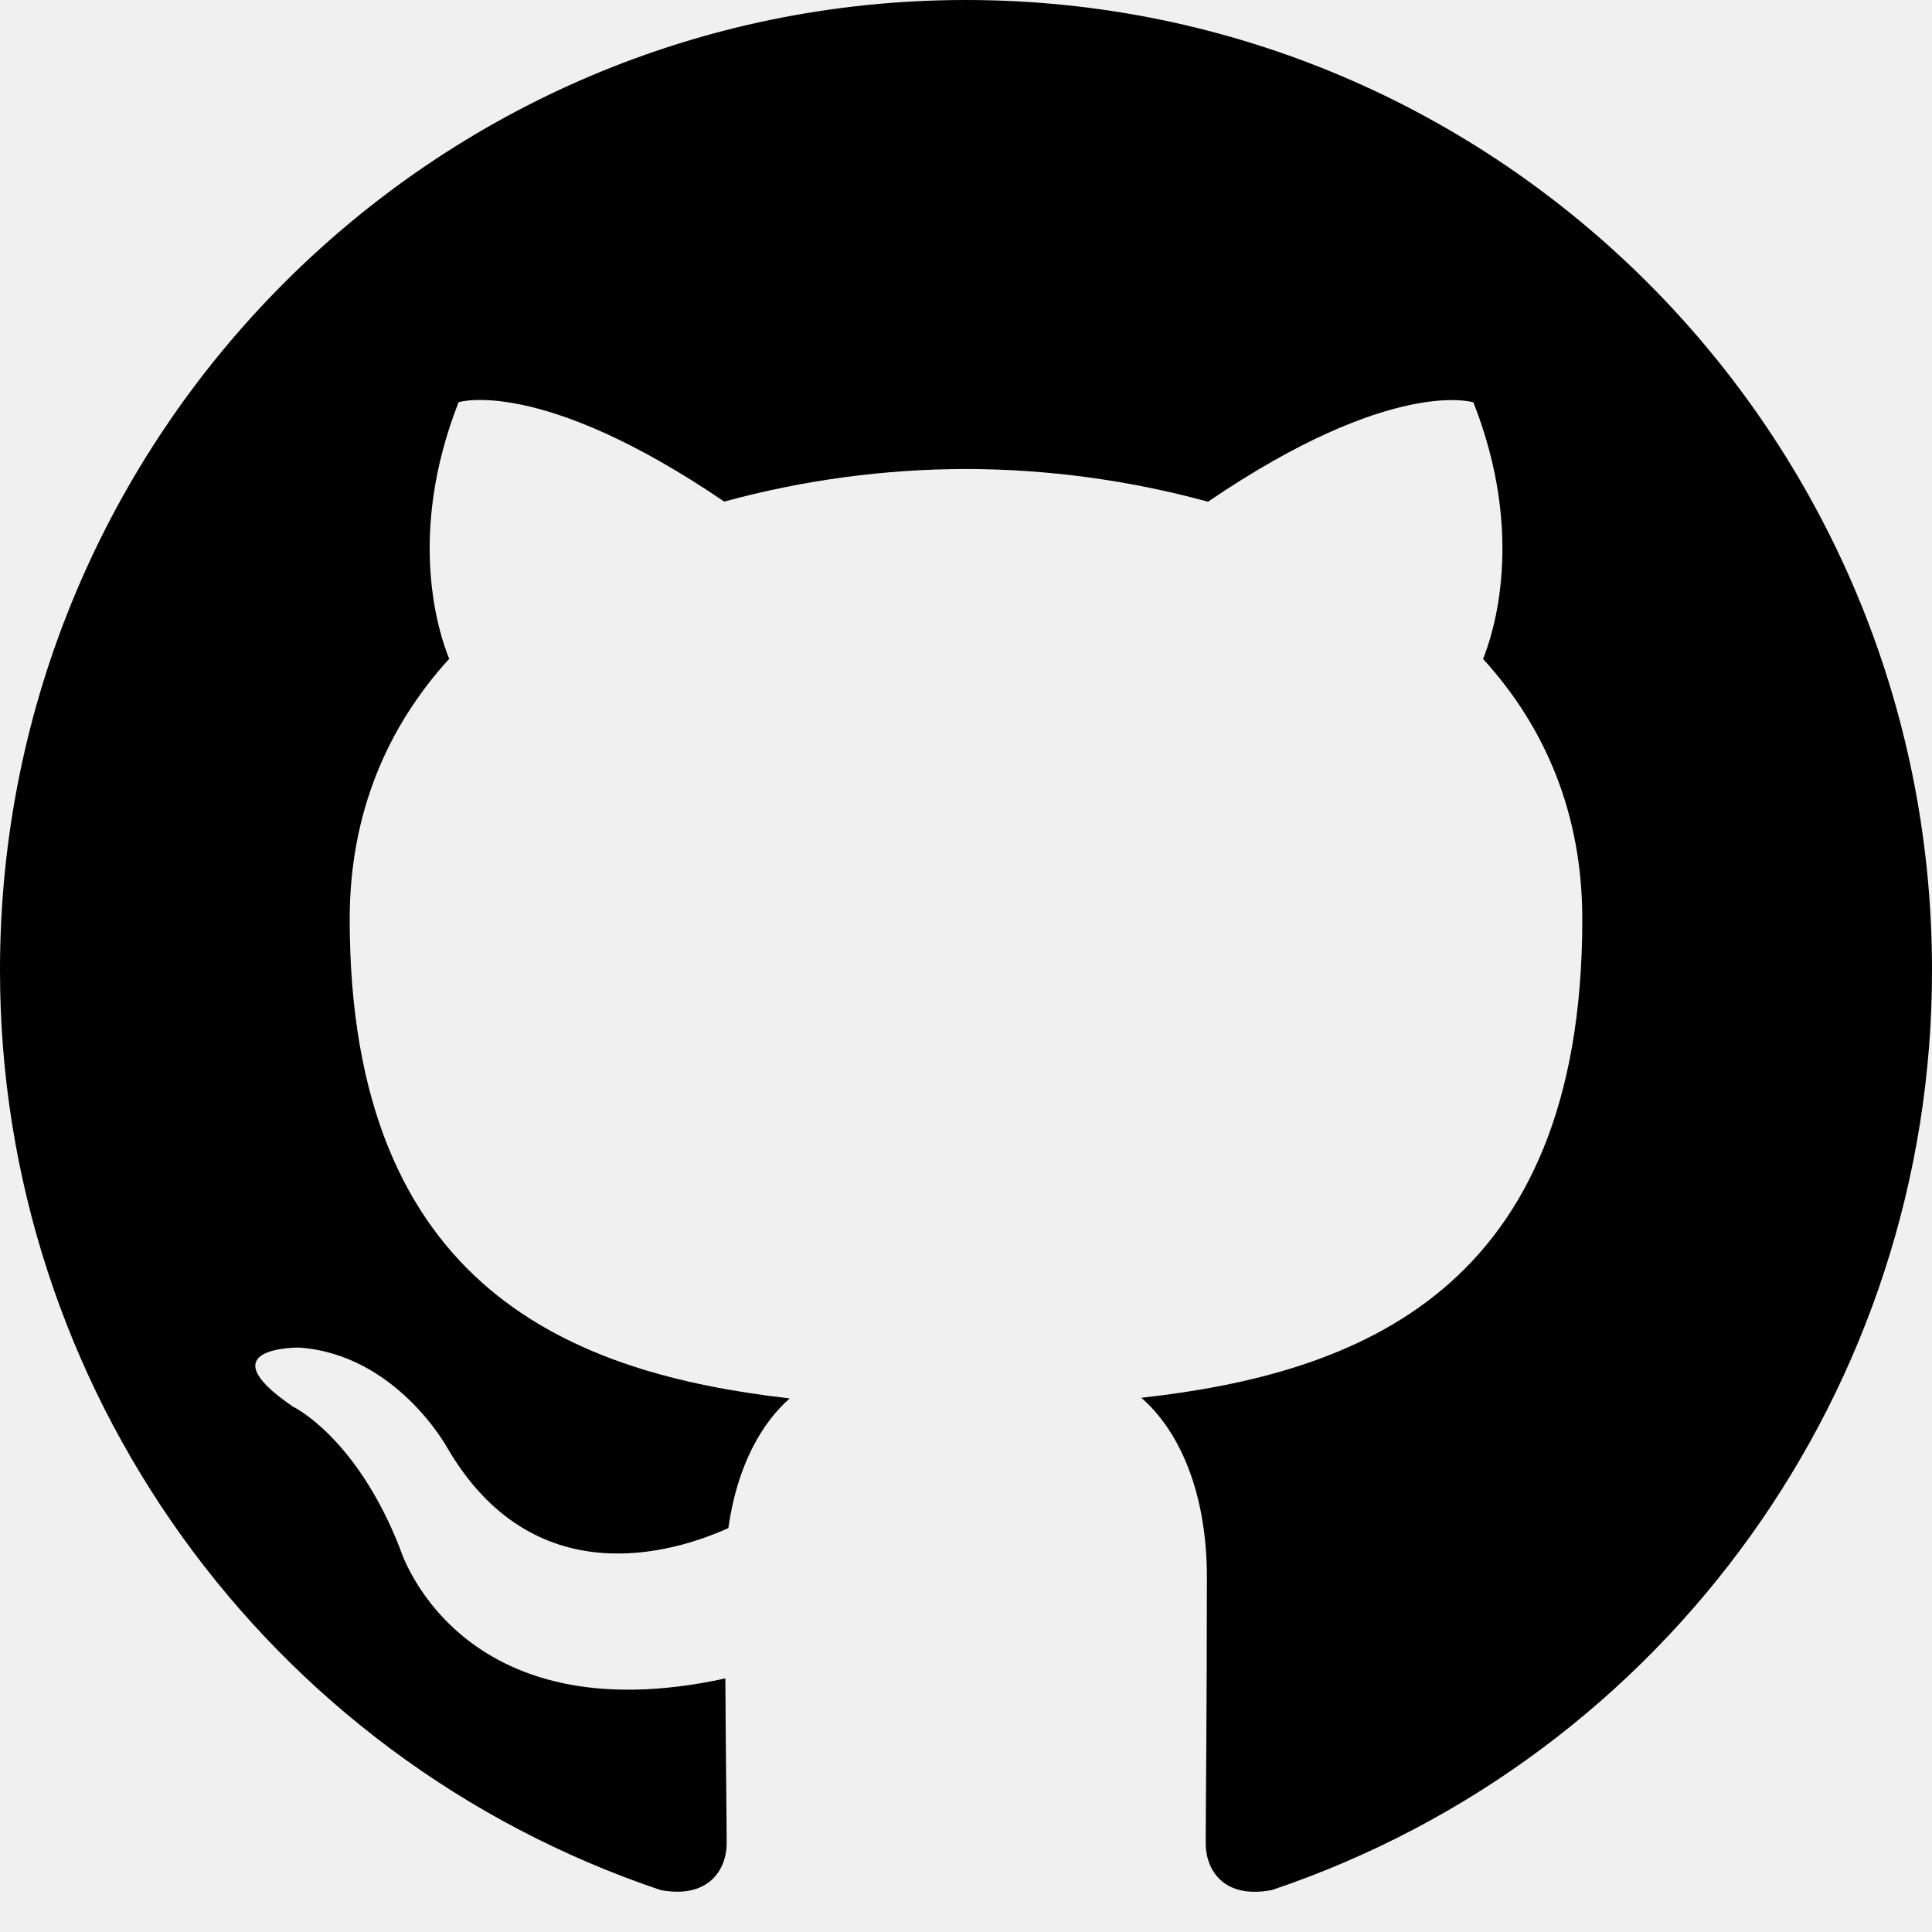
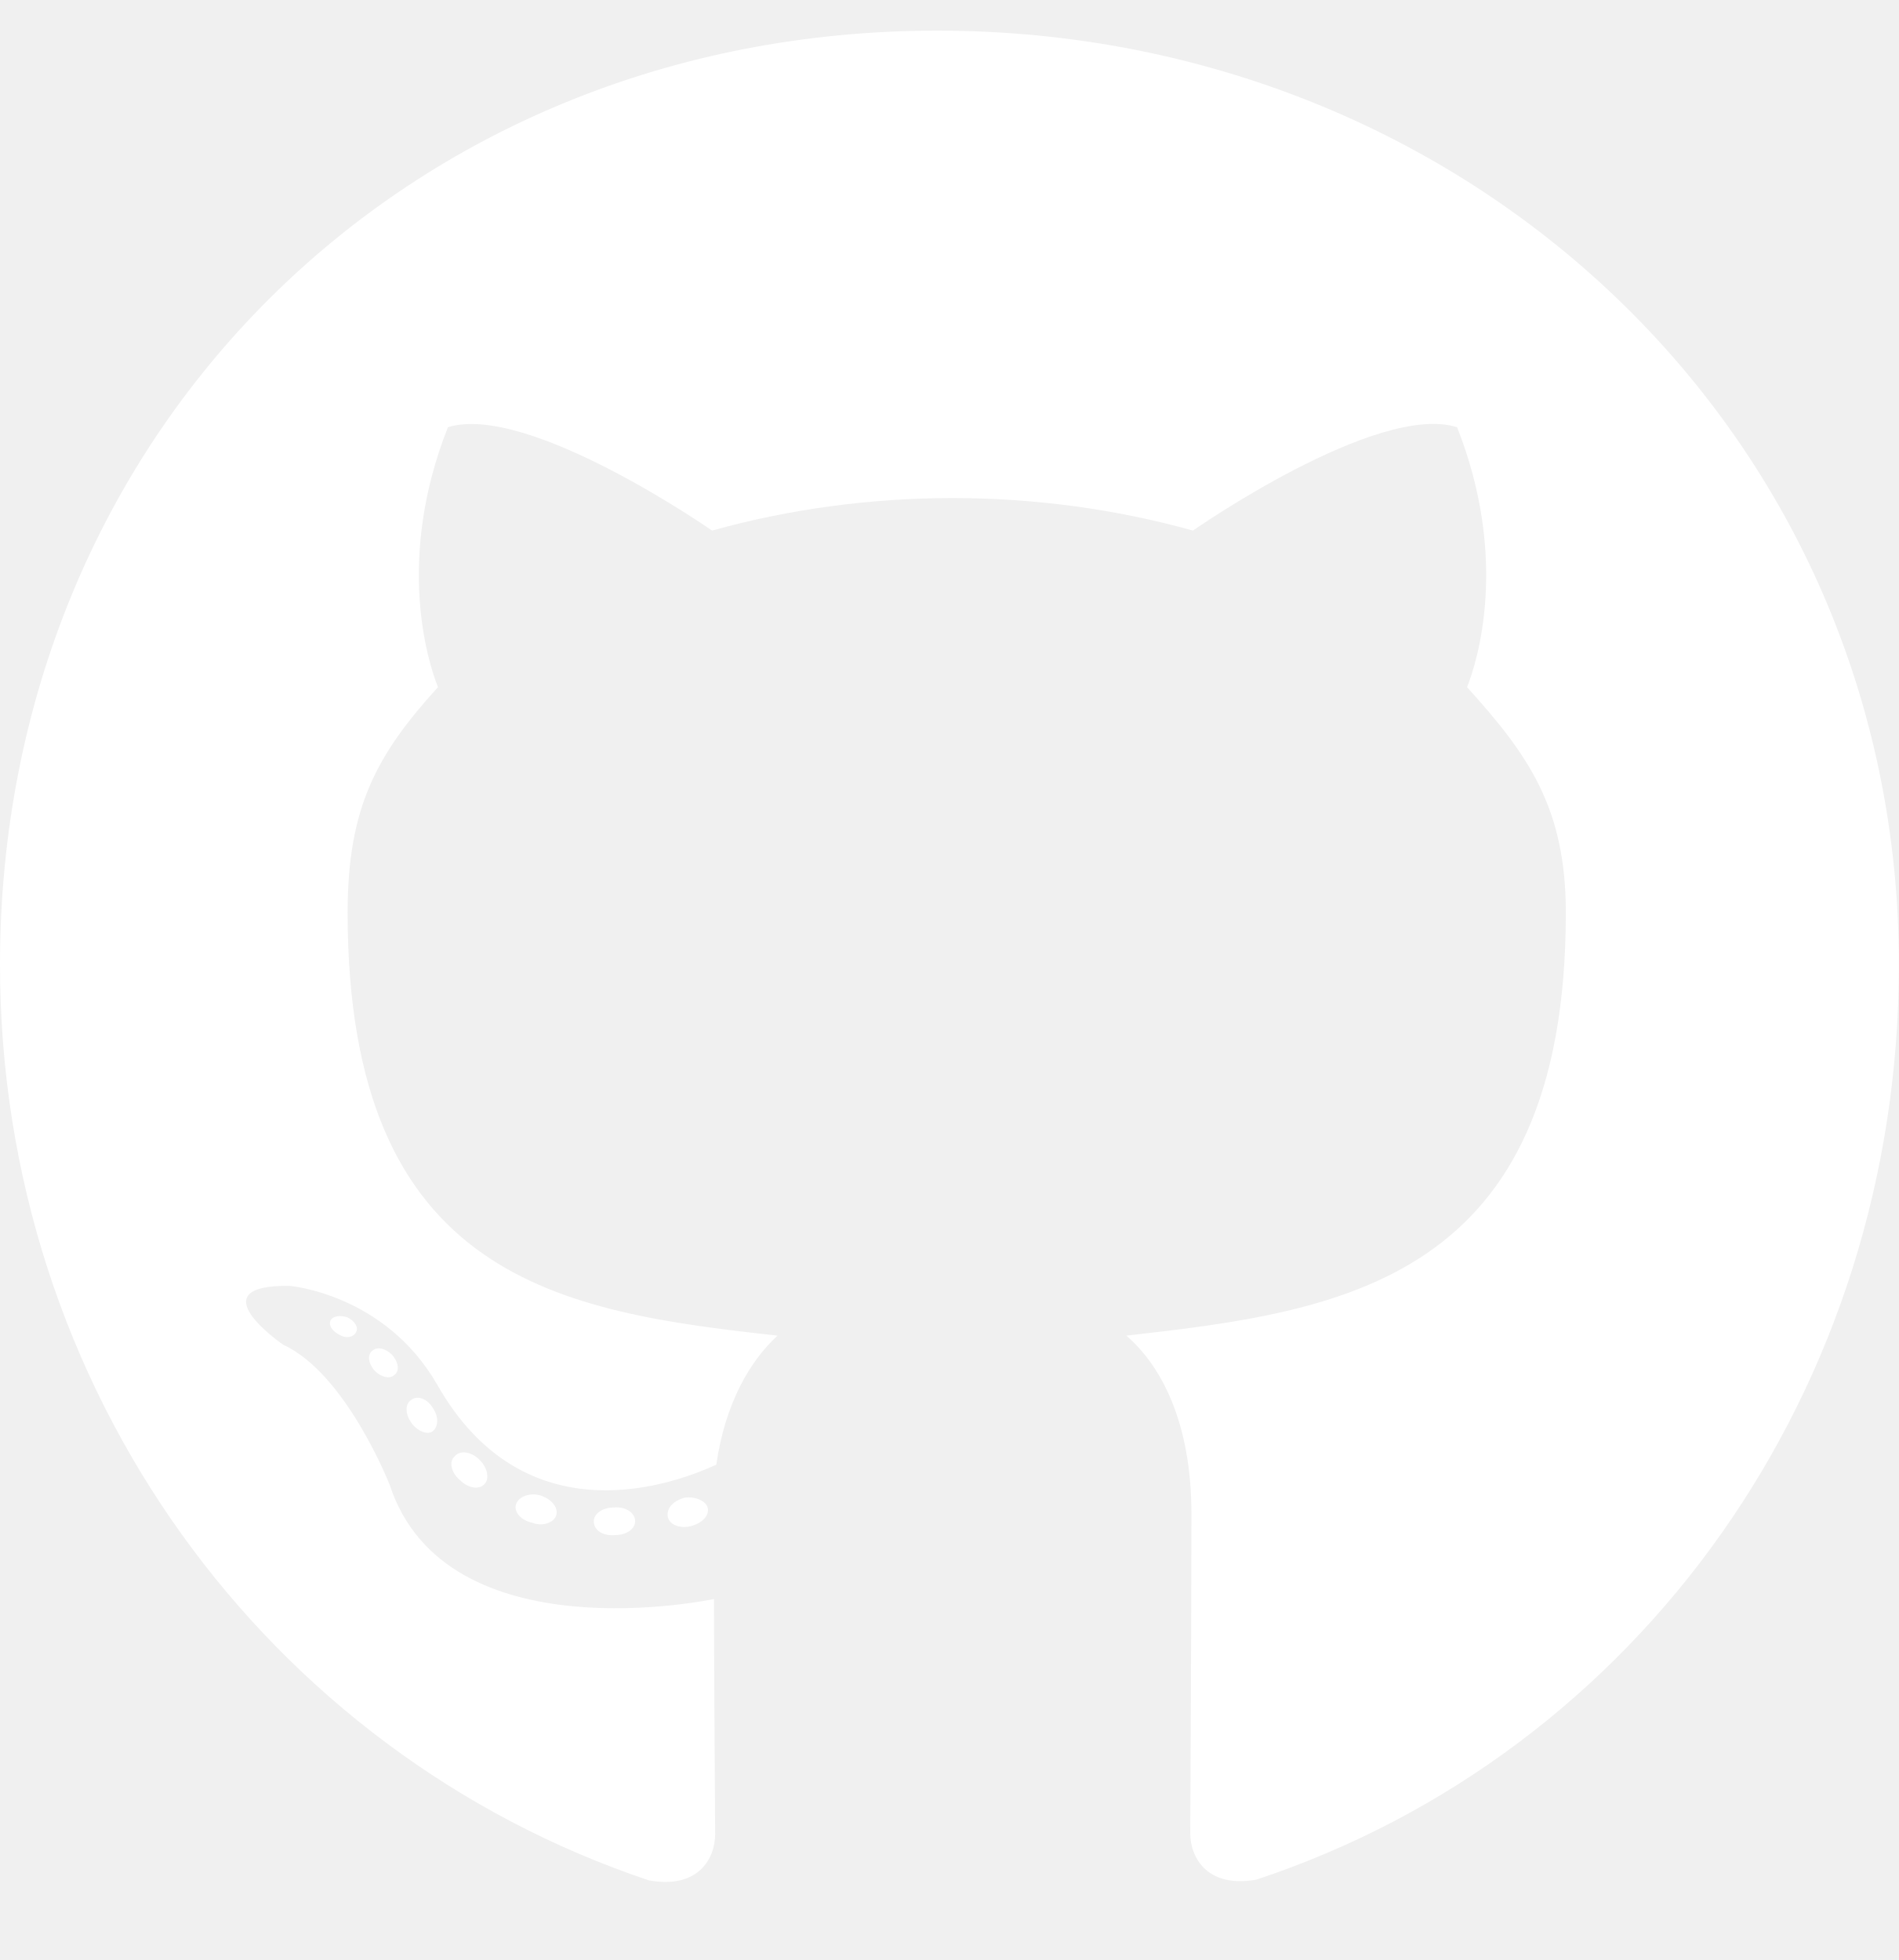
- <svg xmlns="http://www.w3.org/2000/svg" viewBox="0 0 16 16" id="github">
-   <path d="M7.999 0C3.582 0 0 3.596 0 8.032a8.031 8.031 0 0 0 5.472 7.621c.4.074.546-.174.546-.387 0-.191-.007-.696-.011-1.366-2.225.485-2.695-1.077-2.695-1.077-.363-.928-.888-1.175-.888-1.175-.727-.498.054-.488.054-.488.803.057 1.225.828 1.225.828.714 1.227 1.873.873 2.329.667.072-.519.279-.873.508-1.074-1.776-.203-3.644-.892-3.644-3.969 0-.877.312-1.594.824-2.156-.083-.203-.357-1.02.078-2.125 0 0 .672-.216 2.2.823a7.633 7.633 0 0 1 2.003-.27 7.65 7.65 0 0 1 2.003.271c1.527-1.039 2.198-.823 2.198-.823.436 1.106.162 1.922.08 2.125.513.562.822 1.279.822 2.156 0 3.085-1.87 3.764-3.652 3.963.287.248.543.738.543 1.487 0 1.074-.01 1.94-.01 2.203 0 .215.144.465.55.386A8.032 8.032 0 0 0 16 8.032C16 3.596 12.418 0 7.999 0z" />
+ <svg xmlns="http://www.w3.org/2000/svg" viewBox="0 0 496 512">
+   <path fill="#ffffff" d="M165.9 397.4c0 2-2.3 3.6-5.2 3.6-3.3 .3-5.6-1.3-5.6-3.6 0-2 2.3-3.6 5.2-3.6 3-.3 5.6 1.3 5.6 3.6zm-31.1-4.5c-.7 2 1.3 4.3 4.3 4.9 2.6 1 5.6 0 6.2-2s-1.3-4.3-4.3-5.2c-2.6-.7-5.5 .3-6.2 2.3zm44.2-1.7c-2.9 .7-4.9 2.6-4.6 4.9 .3 2 2.9 3.3 5.9 2.6 2.9-.7 4.9-2.6 4.6-4.6-.3-1.9-3-3.2-5.9-2.9zM244.8 8C106.1 8 0 113.3 0 252c0 110.9 69.8 205.8 169.5 239.2 12.8 2.3 17.3-5.6 17.3-12.1 0-6.2-.3-40.4-.3-61.4 0 0-70 15-84.7-29.8 0 0-11.4-29.1-27.8-36.6 0 0-22.9-15.7 1.6-15.4 0 0 24.9 2 38.6 25.8 21.9 38.6 58.6 27.5 72.9 20.9 2.3-16 8.8-27.1 16-33.7-55.9-6.2-112.3-14.3-112.3-110.5 0-27.5 7.6-41.3 23.6-58.9-2.6-6.5-11.1-33.3 2.6-67.9 20.9-6.5 69 27 69 27 20-5.6 41.5-8.5 62.8-8.5s42.8 2.9 62.8 8.5c0 0 48.1-33.6 69-27 13.7 34.7 5.2 61.4 2.6 67.9 16 17.7 25.8 31.5 25.8 58.9 0 96.5-58.9 104.2-114.8 110.5 9.2 7.9 17 22.9 17 46.4 0 33.7-.3 75.4-.3 83.6 0 6.5 4.6 14.4 17.3 12.1C428.2 457.8 496 362.9 496 252 496 113.3 383.5 8 244.8 8zM97.2 352.9c-1.3 1-1 3.3 .7 5.2 1.6 1.6 3.9 2.3 5.2 1 1.3-1 1-3.3-.7-5.2-1.6-1.6-3.9-2.3-5.2-1zm-10.8-8.1c-.7 1.3 .3 2.9 2.3 3.9 1.6 1 3.6 .7 4.3-.7 .7-1.3-.3-2.9-2.3-3.9-2-.6-3.6-.3-4.3 .7zm32.4 35.6c-1.6 1.3-1 4.3 1.3 6.2 2.3 2.3 5.2 2.6 6.5 1 1.3-1.3 .7-4.3-1.3-6.2-2.2-2.3-5.2-2.6-6.5-1zm-11.4-14.7c-1.6 1-1.6 3.6 0 5.9 1.6 2.3 4.3 3.3 5.6 2.3 1.6-1.3 1.6-3.9 0-6.2-1.4-2.3-4-3.3-5.6-2z" />
</svg>
